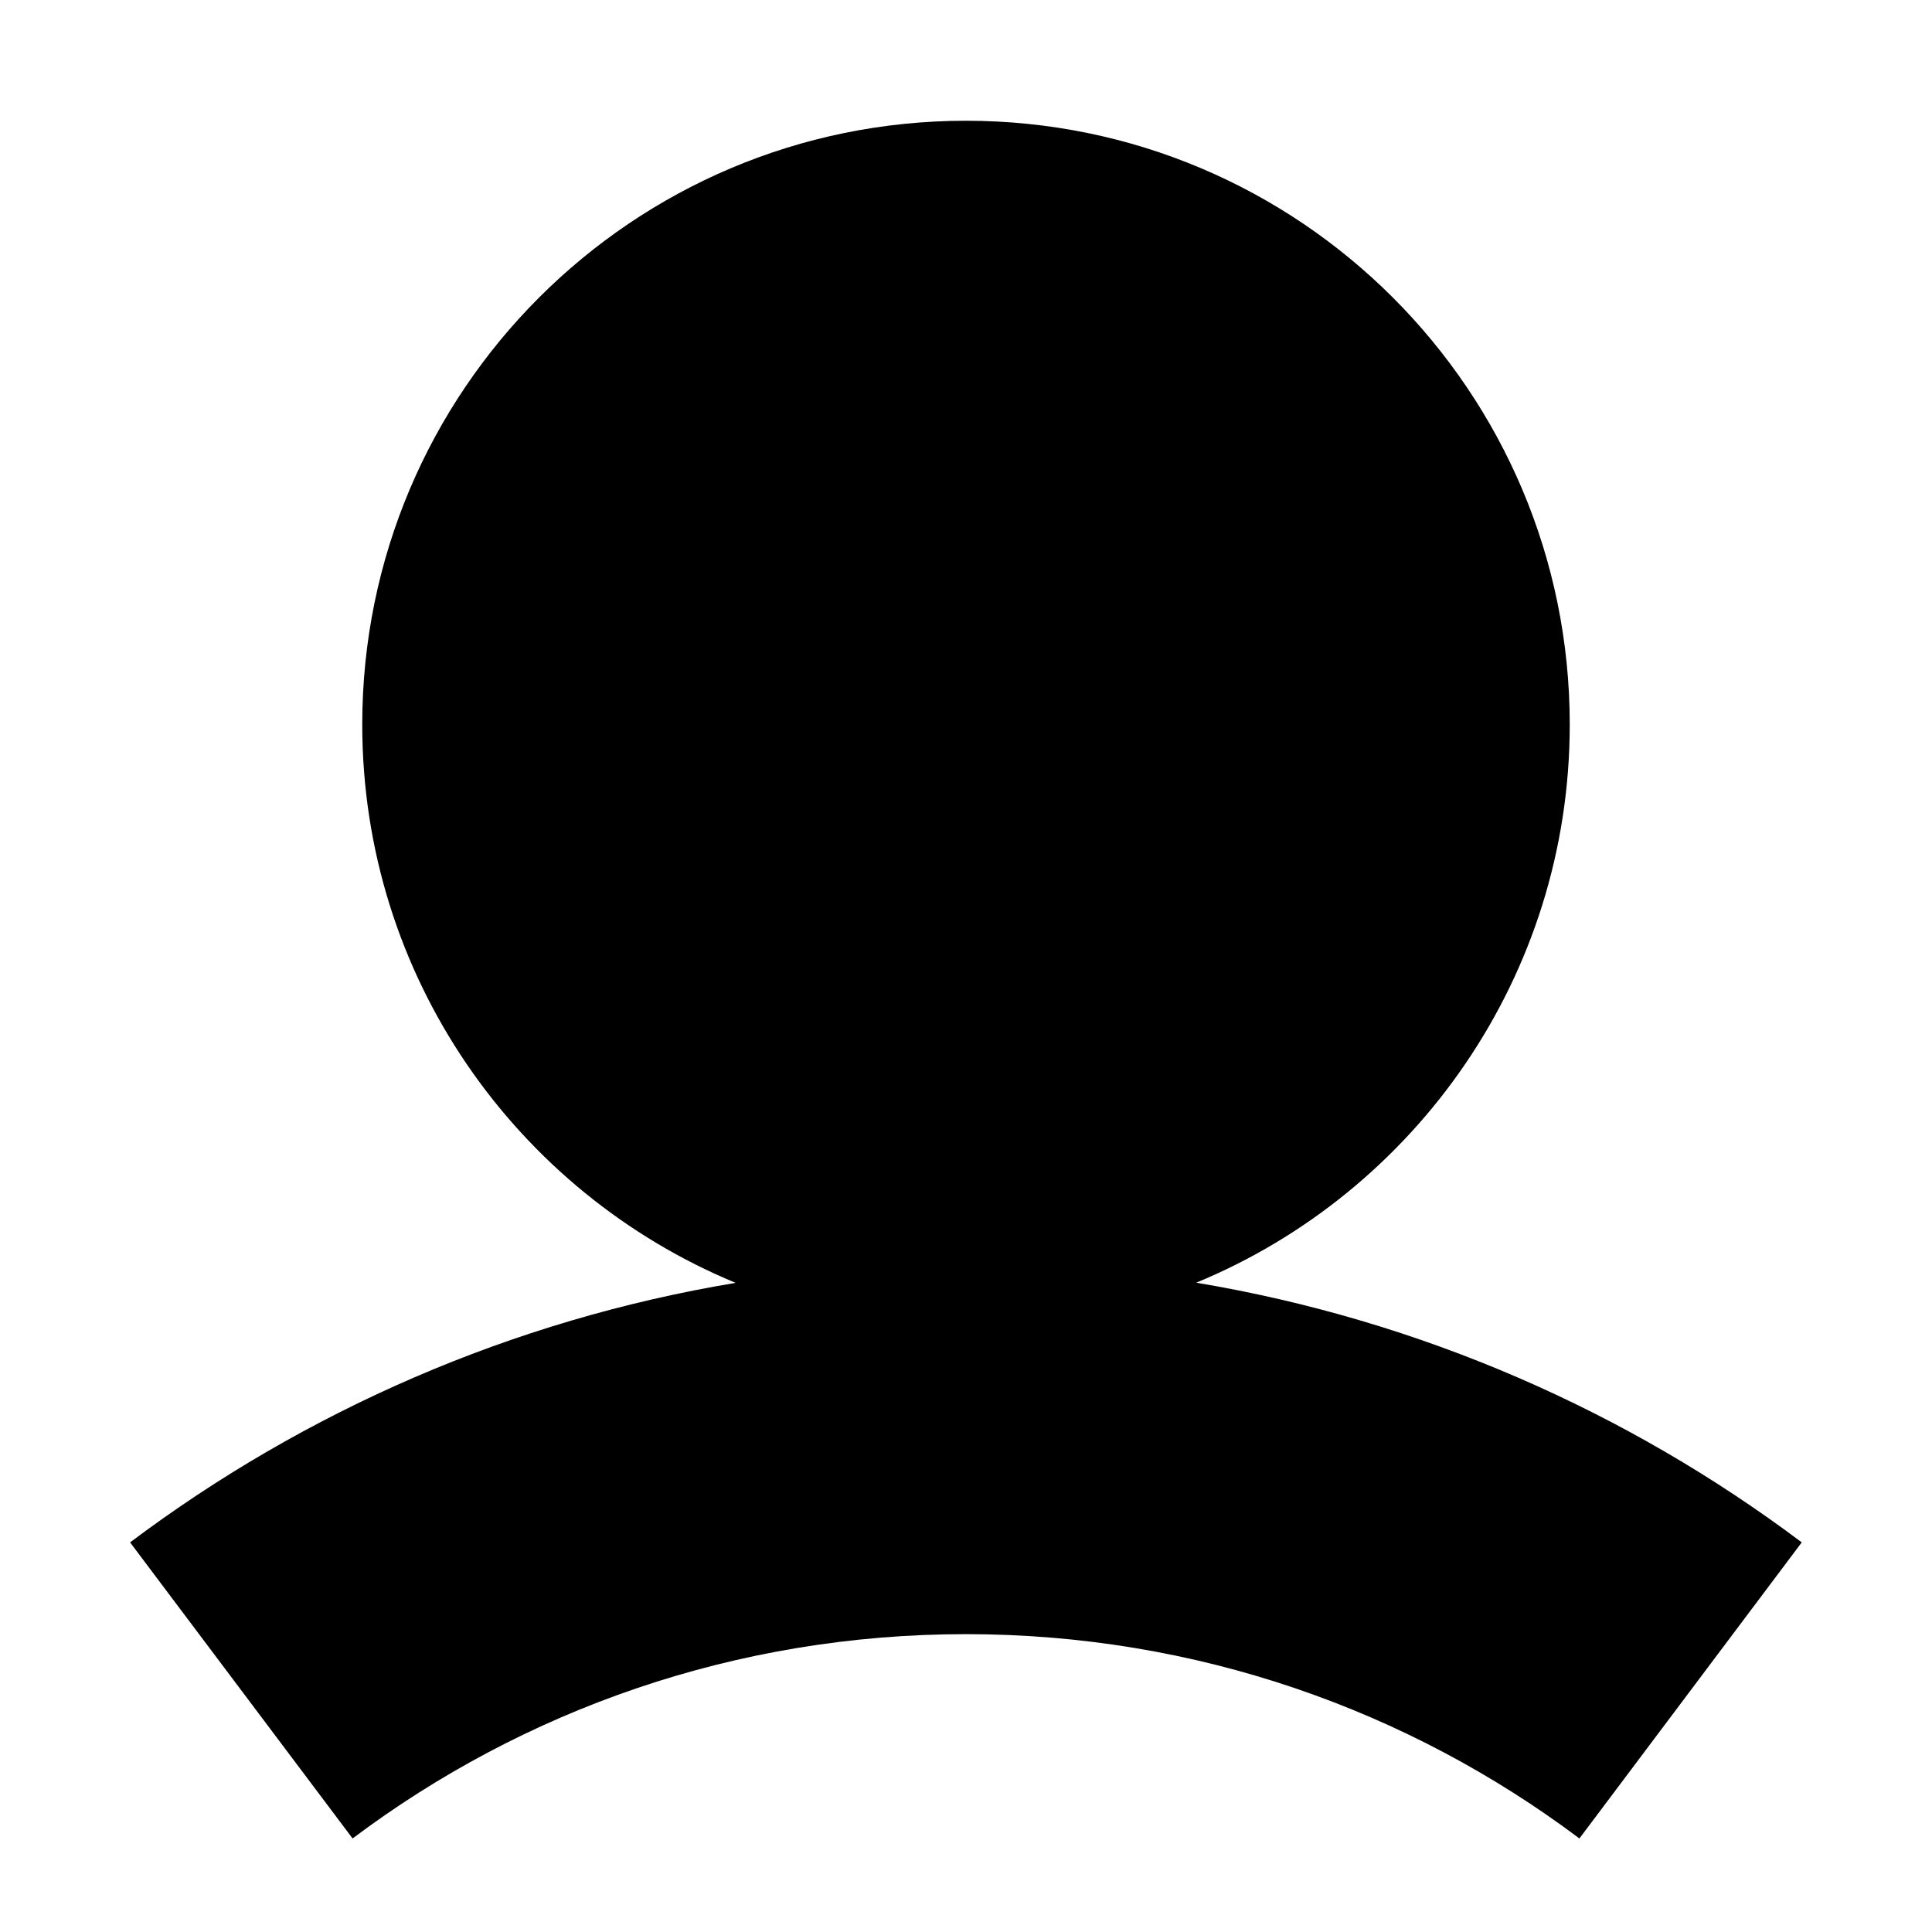
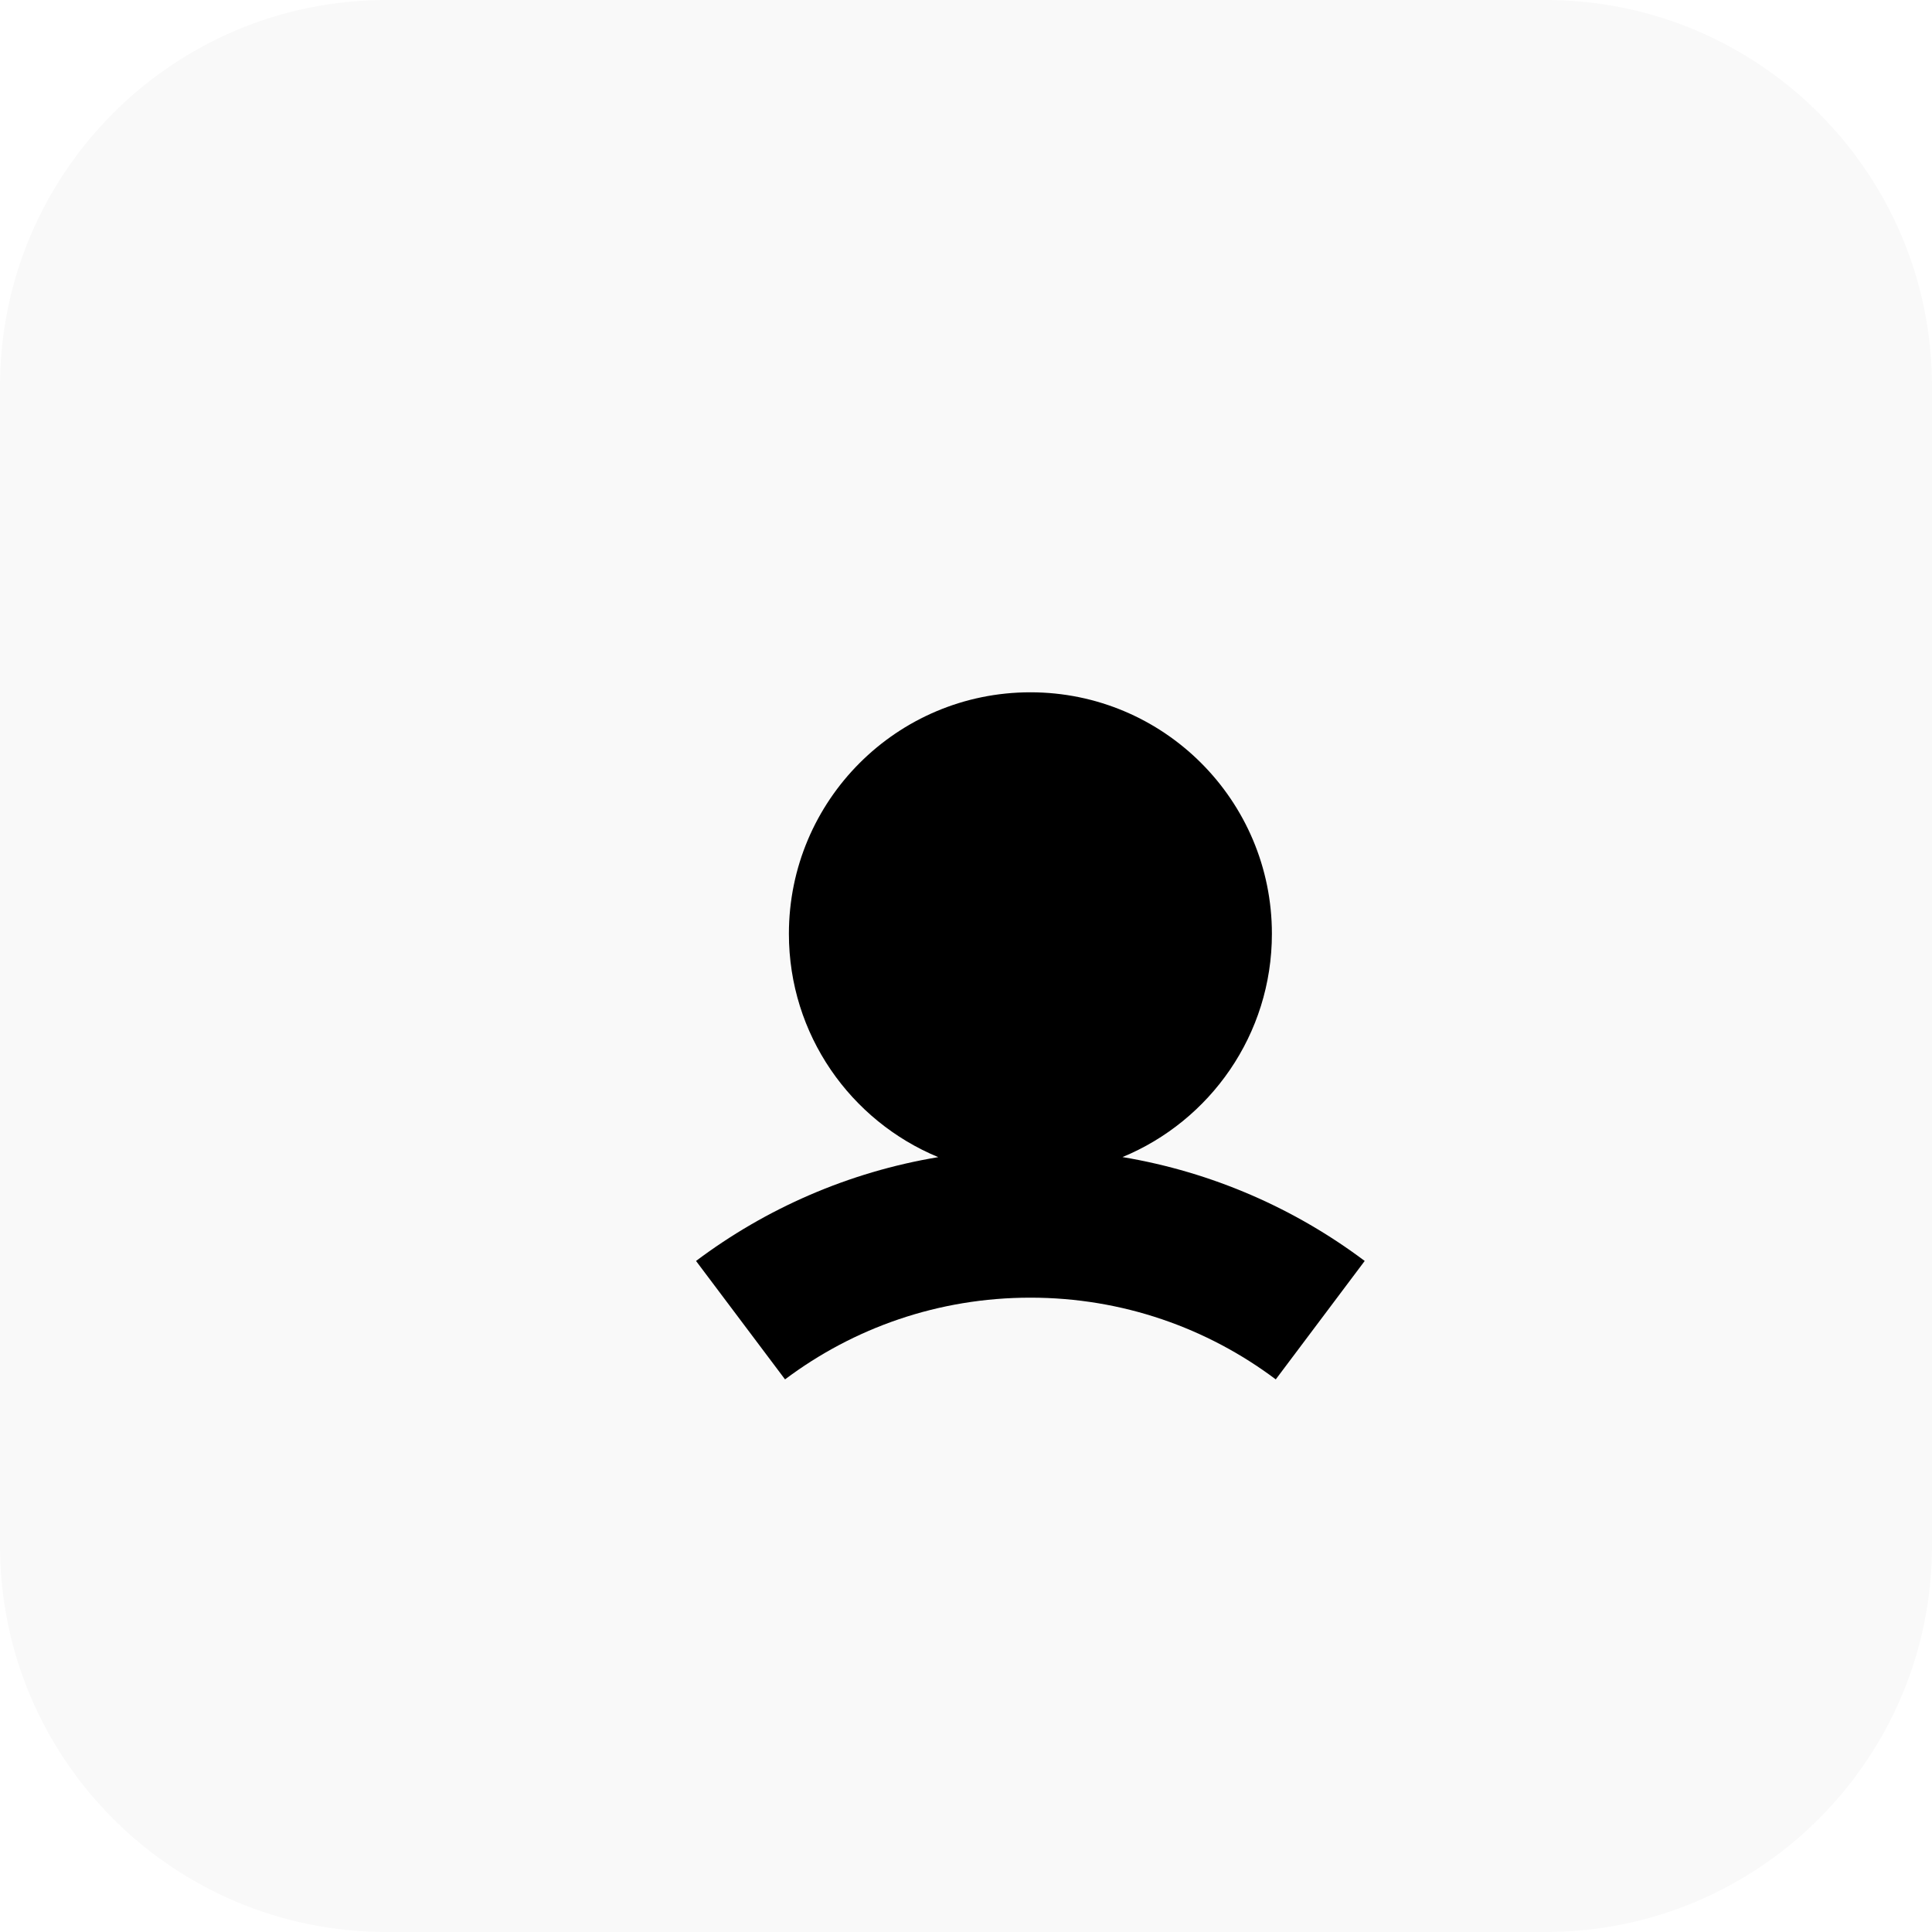
- <svg xmlns="http://www.w3.org/2000/svg" width="12" height="12" viewBox="0 0 12 12" fill="none">
-   <path fill-rule="evenodd" clip-rule="evenodd" d="M7.43 7.967C8.791 7.405 9.75 6.064 9.75 4.5C9.75 2.429 8.071 0.75 6 0.75C3.928 0.75 2.25 2.429 2.25 4.5C2.25 6.065 3.208 7.405 4.569 7.968C3.175 8.2 1.892 8.766 0.808 9.58L2.19 11.419C3.251 10.622 4.568 10.15 6 10.15C7.431 10.15 8.748 10.622 9.81 11.419L11.191 9.58C10.107 8.766 8.824 8.2 7.43 7.967Z" fill="black" />
+ <svg xmlns="http://www.w3.org/2000/svg" width="30" height="30" viewBox="0 0 30 30" fill="none">
+   <rect width="30" height="30" rx="6" fill="#F9F9F9" />
+   <path fill-rule="evenodd" clip-rule="evenodd" d="M7.43 7.967C8.791 7.405 9.75 6.064 9.75 4.5C9.75 2.429 8.071 0.75 6 0.75C3.928 0.75 2.25 2.429 2.25 4.5C2.25 6.065 3.208 7.405 4.569 7.968C3.175 8.2 1.892 8.766 0.808 9.58L2.19 11.419C3.251 10.622 4.568 10.15 6 10.15C7.431 10.15 8.748 10.622 9.81 11.419L11.191 9.58C10.107 8.766 8.824 8.2 7.43 7.967Z" fill="black" transform="translate(10, 10)" />
</svg>
